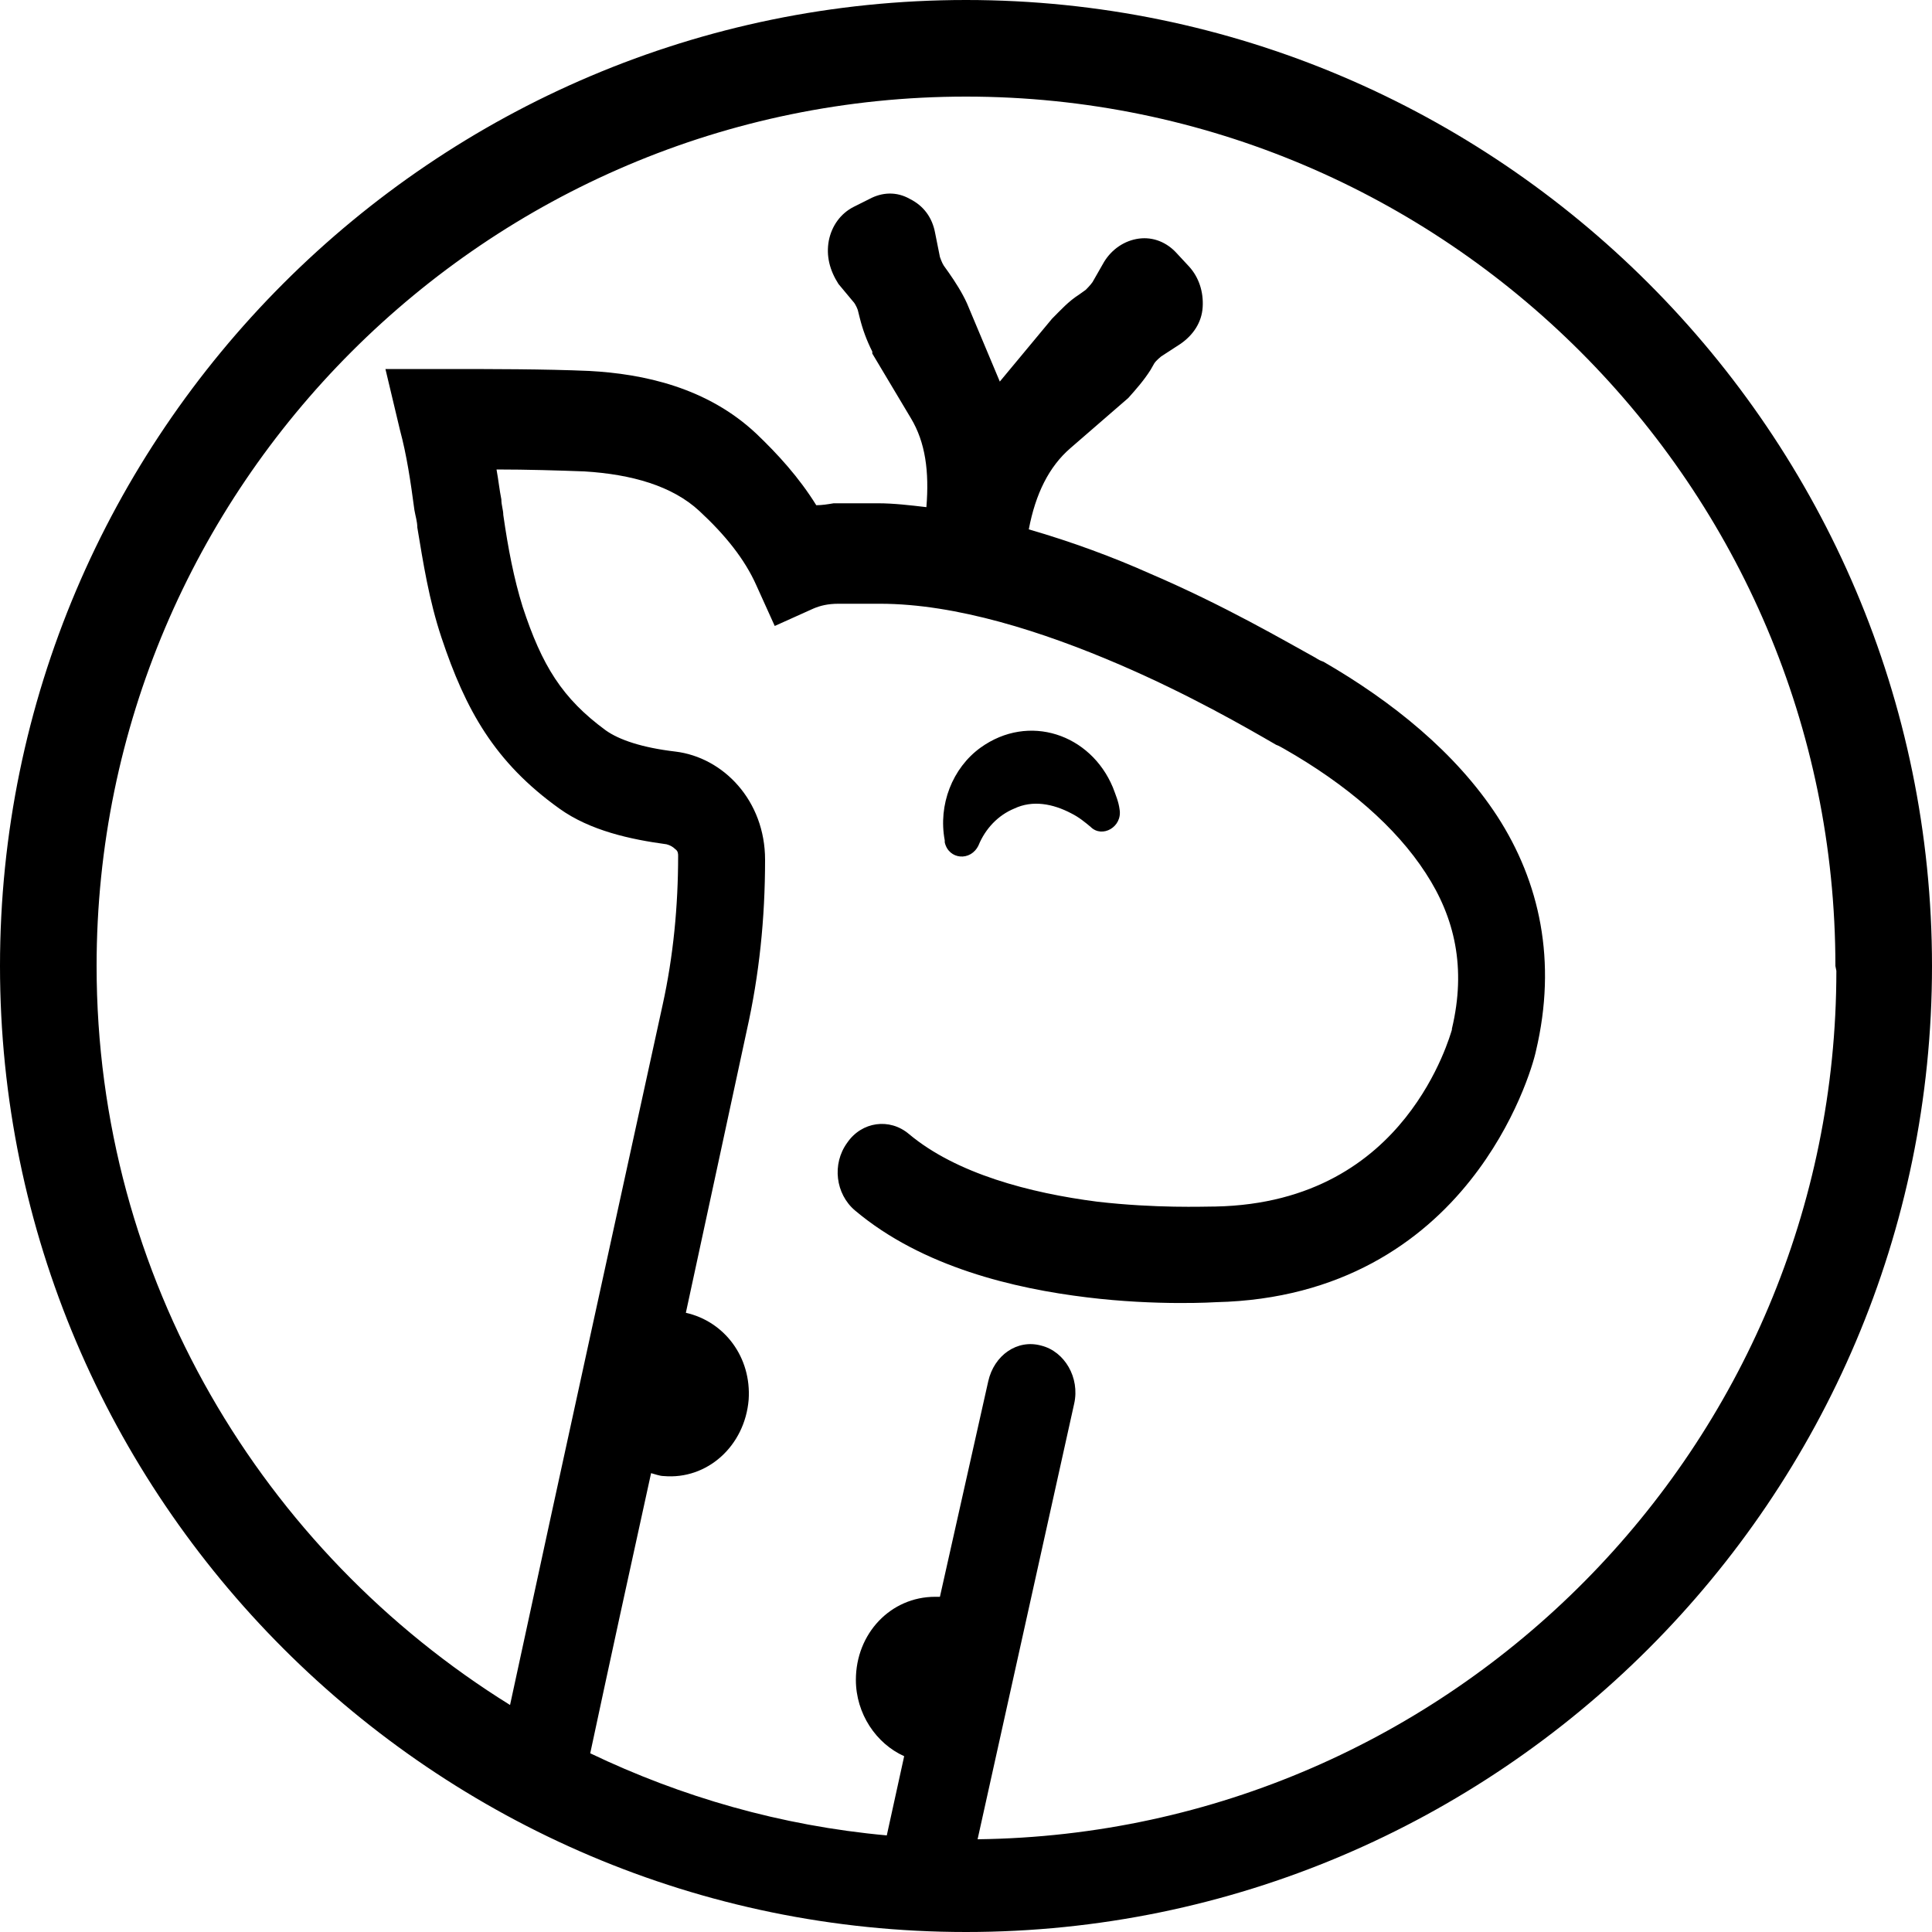
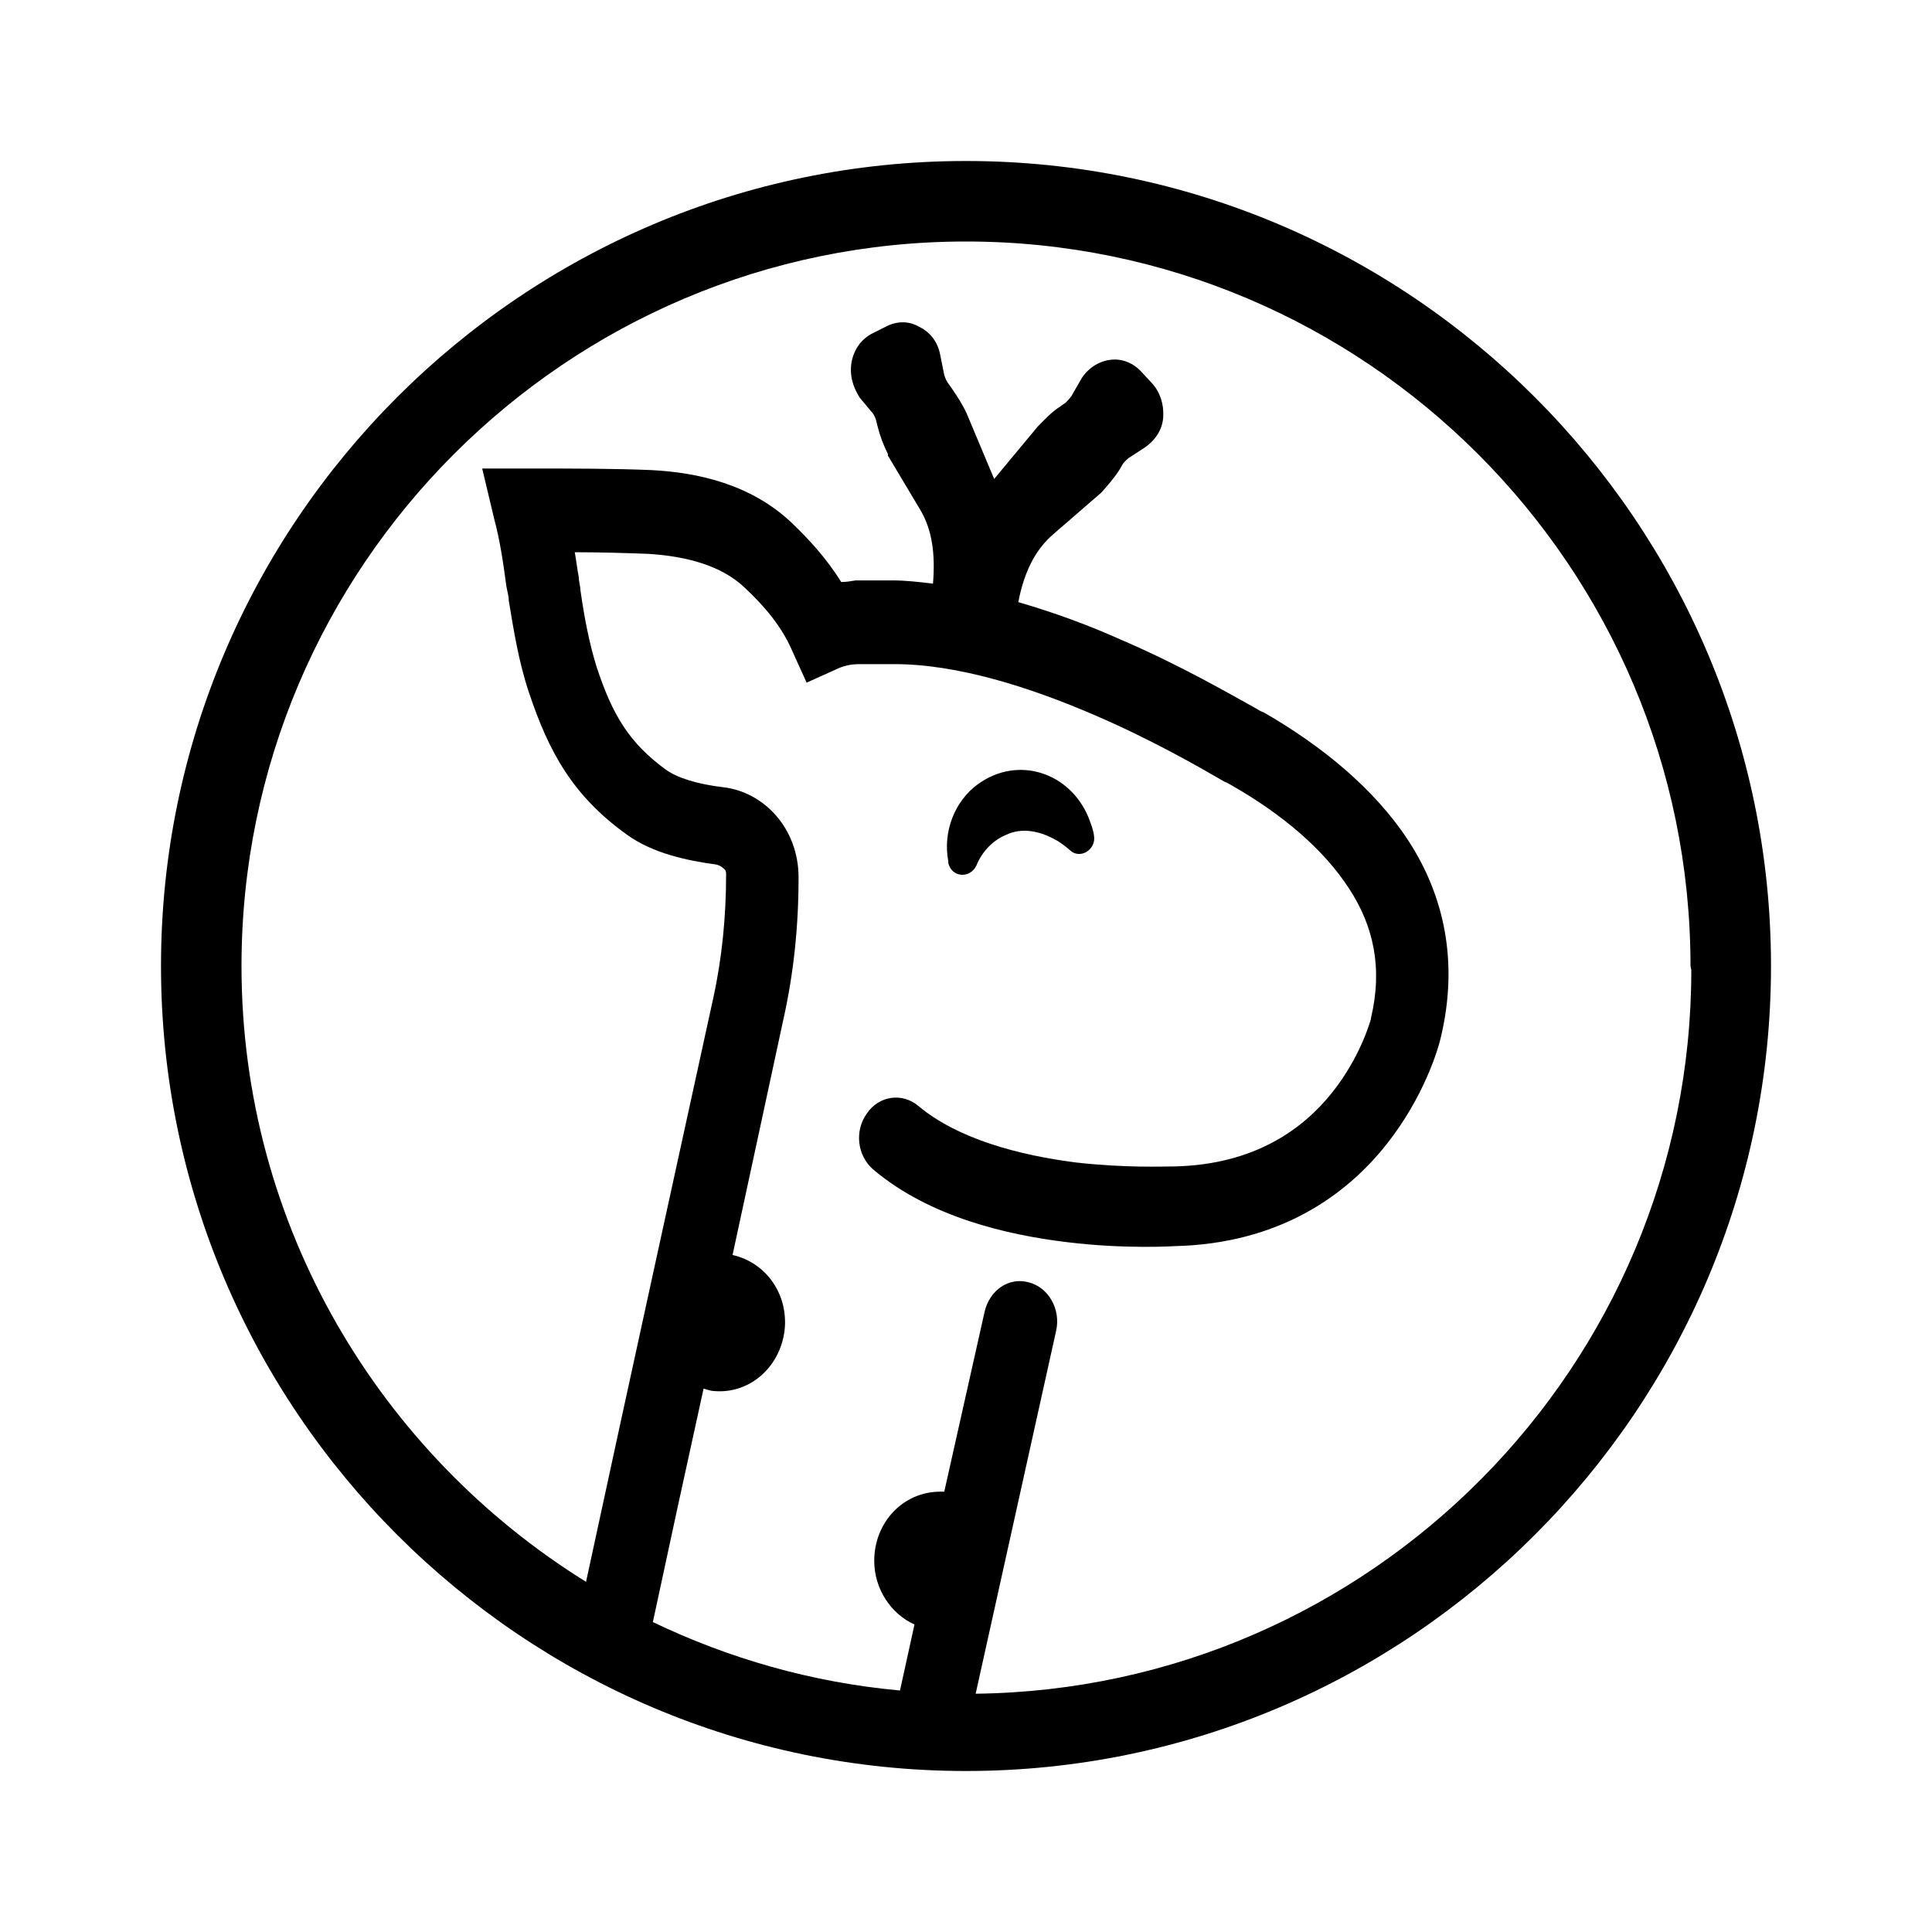
- <svg xmlns="http://www.w3.org/2000/svg" preserveAspectRatio="xMidYMid meet" width="100%" height="100%" overflow="visible" viewBox="0 0 20 20" fill="none">
+ <svg xmlns="http://www.w3.org/2000/svg" preserveAspectRatio="xMidYMid meet" width="100%" height="100%" overflow="visible" viewBox="-2 -2 24 24" fill="none">
  <path id="Vector" d="M9.78 8.7C9.71 8.33 9.86 7.95 10.15 7.74C10.65 7.38 11.29 7.6 11.52 8.15C11.55 8.23 11.58 8.3 11.59 8.38C11.62 8.56 11.41 8.68 11.29 8.56C11.23 8.51 11.17 8.46 11.09 8.42C10.9 8.32 10.69 8.28 10.5 8.37C10.33 8.44 10.2 8.58 10.13 8.75C10.05 8.92 9.82 8.9 9.78 8.72V8.7ZM20 10C20 15.51 15.51 20 10 20C4.49 20 0 15.51 0 10C0 4.49 4.49 0 10 0C15.51 0 20 4.49 20 10ZM19 10C19 5.04 14.96 1 10 1C5.04 1 1 5.04 1 10C1 13.23 2.72 16.06 5.28 17.65C5.81 15.19 6.52 11.96 6.86 10.4C6.97 9.9 7.02 9.38 7.02 8.86C7.02 8.84 7.02 8.81 6.99 8.79C6.97 8.77 6.94 8.75 6.9 8.74C6.53 8.69 6.11 8.6 5.79 8.37C5.12 7.89 4.82 7.35 4.57 6.6C4.44 6.21 4.38 5.82 4.32 5.46C4.32 5.4 4.3 5.34 4.29 5.28C4.25 4.98 4.21 4.71 4.14 4.45L3.99 3.82H4.59C5.08 3.82 5.64 3.82 6.1 3.84C6.66 3.87 7.32 4.01 7.83 4.49C8.05 4.7 8.27 4.94 8.45 5.23C8.51 5.23 8.57 5.22 8.63 5.21C8.73 5.21 8.85 5.21 8.95 5.21C9 5.21 9.05 5.21 9.09 5.21C9.25 5.21 9.42 5.23 9.59 5.25C9.62 4.88 9.58 4.58 9.43 4.33L9.03 3.66V3.64C8.97 3.52 8.93 3.41 8.9 3.29L8.88 3.21C8.88 3.21 8.86 3.15 8.83 3.12L8.68 2.94C8.59 2.8 8.55 2.65 8.58 2.49C8.61 2.34 8.7 2.21 8.84 2.14L9 2.06C9.13 1.99 9.28 1.98 9.42 2.06C9.56 2.13 9.65 2.25 9.68 2.41L9.73 2.66C9.73 2.66 9.75 2.72 9.77 2.75L9.82 2.82C9.89 2.92 9.96 3.03 10.01 3.14L10.35 3.95L10.89 3.3C10.98 3.21 11.06 3.12 11.17 3.05L11.24 3C11.24 3 11.29 2.95 11.31 2.92L11.43 2.71C11.51 2.58 11.64 2.49 11.79 2.47C11.94 2.45 12.08 2.51 12.18 2.62L12.31 2.76C12.41 2.87 12.46 3.02 12.45 3.18C12.44 3.34 12.35 3.47 12.22 3.56L12.02 3.69C12.02 3.69 11.97 3.73 11.95 3.76L11.91 3.83C11.84 3.94 11.76 4.03 11.68 4.12L11.08 4.64C10.86 4.83 10.72 5.11 10.65 5.48C11.1 5.61 11.53 5.77 11.91 5.94C12.68 6.27 13.31 6.64 13.62 6.81C13.65 6.83 13.67 6.84 13.7 6.85C14.41 7.26 15.07 7.79 15.5 8.45C15.94 9.13 16.12 9.95 15.9 10.88C15.87 11.02 15.69 11.63 15.22 12.22C14.72 12.85 13.89 13.45 12.59 13.48C12.59 13.48 11.98 13.52 11.25 13.43C10.51 13.34 9.55 13.12 8.85 12.53C8.65 12.36 8.61 12.05 8.77 11.83C8.92 11.61 9.21 11.57 9.41 11.74C9.9 12.15 10.66 12.35 11.36 12.44C11.97 12.51 12.46 12.49 12.57 12.49H12.58C13.6 12.47 14.2 12.01 14.55 11.57C14.9 11.13 15.02 10.69 15.03 10.66V10.65C15.18 10.02 15.06 9.5 14.76 9.04C14.45 8.56 13.94 8.12 13.29 7.75C13.27 7.74 13.24 7.72 13.21 7.71C12.9 7.53 12.31 7.19 11.59 6.88C10.8 6.54 9.9 6.25 9.11 6.25C9.03 6.25 8.96 6.25 8.9 6.25C8.82 6.25 8.76 6.25 8.68 6.25C8.57 6.25 8.49 6.27 8.42 6.3L8.02 6.48L7.83 6.06C7.71 5.79 7.51 5.54 7.24 5.29C6.96 5.03 6.54 4.91 6.05 4.88C5.78 4.87 5.46 4.86 5.14 4.86C5.16 4.97 5.17 5.07 5.19 5.17C5.19 5.23 5.21 5.28 5.21 5.33C5.26 5.68 5.32 5.99 5.41 6.28C5.61 6.89 5.82 7.23 6.27 7.56C6.41 7.66 6.65 7.74 6.99 7.78C7.49 7.84 7.92 8.29 7.92 8.9C7.92 9.51 7.86 10.09 7.73 10.67C7.58 11.37 7.35 12.43 7.1 13.59C7.5 13.68 7.78 14.05 7.75 14.49C7.71 14.97 7.32 15.32 6.87 15.28C6.83 15.28 6.78 15.26 6.74 15.25C6.52 16.25 6.3 17.26 6.11 18.15C7.05 18.6 8.08 18.9 9.18 19L9.36 18.18C9.07 18.05 8.86 17.74 8.86 17.39C8.86 16.91 9.22 16.53 9.68 16.53C9.7 16.53 9.71 16.53 9.73 16.53L10.23 14.3C10.29 14.03 10.53 13.86 10.78 13.93C11.02 13.99 11.18 14.26 11.12 14.53L10.12 19.04C15.03 18.98 19.01 14.97 19.01 10.05L19 10Z" fill="currentColor" />
</svg>
